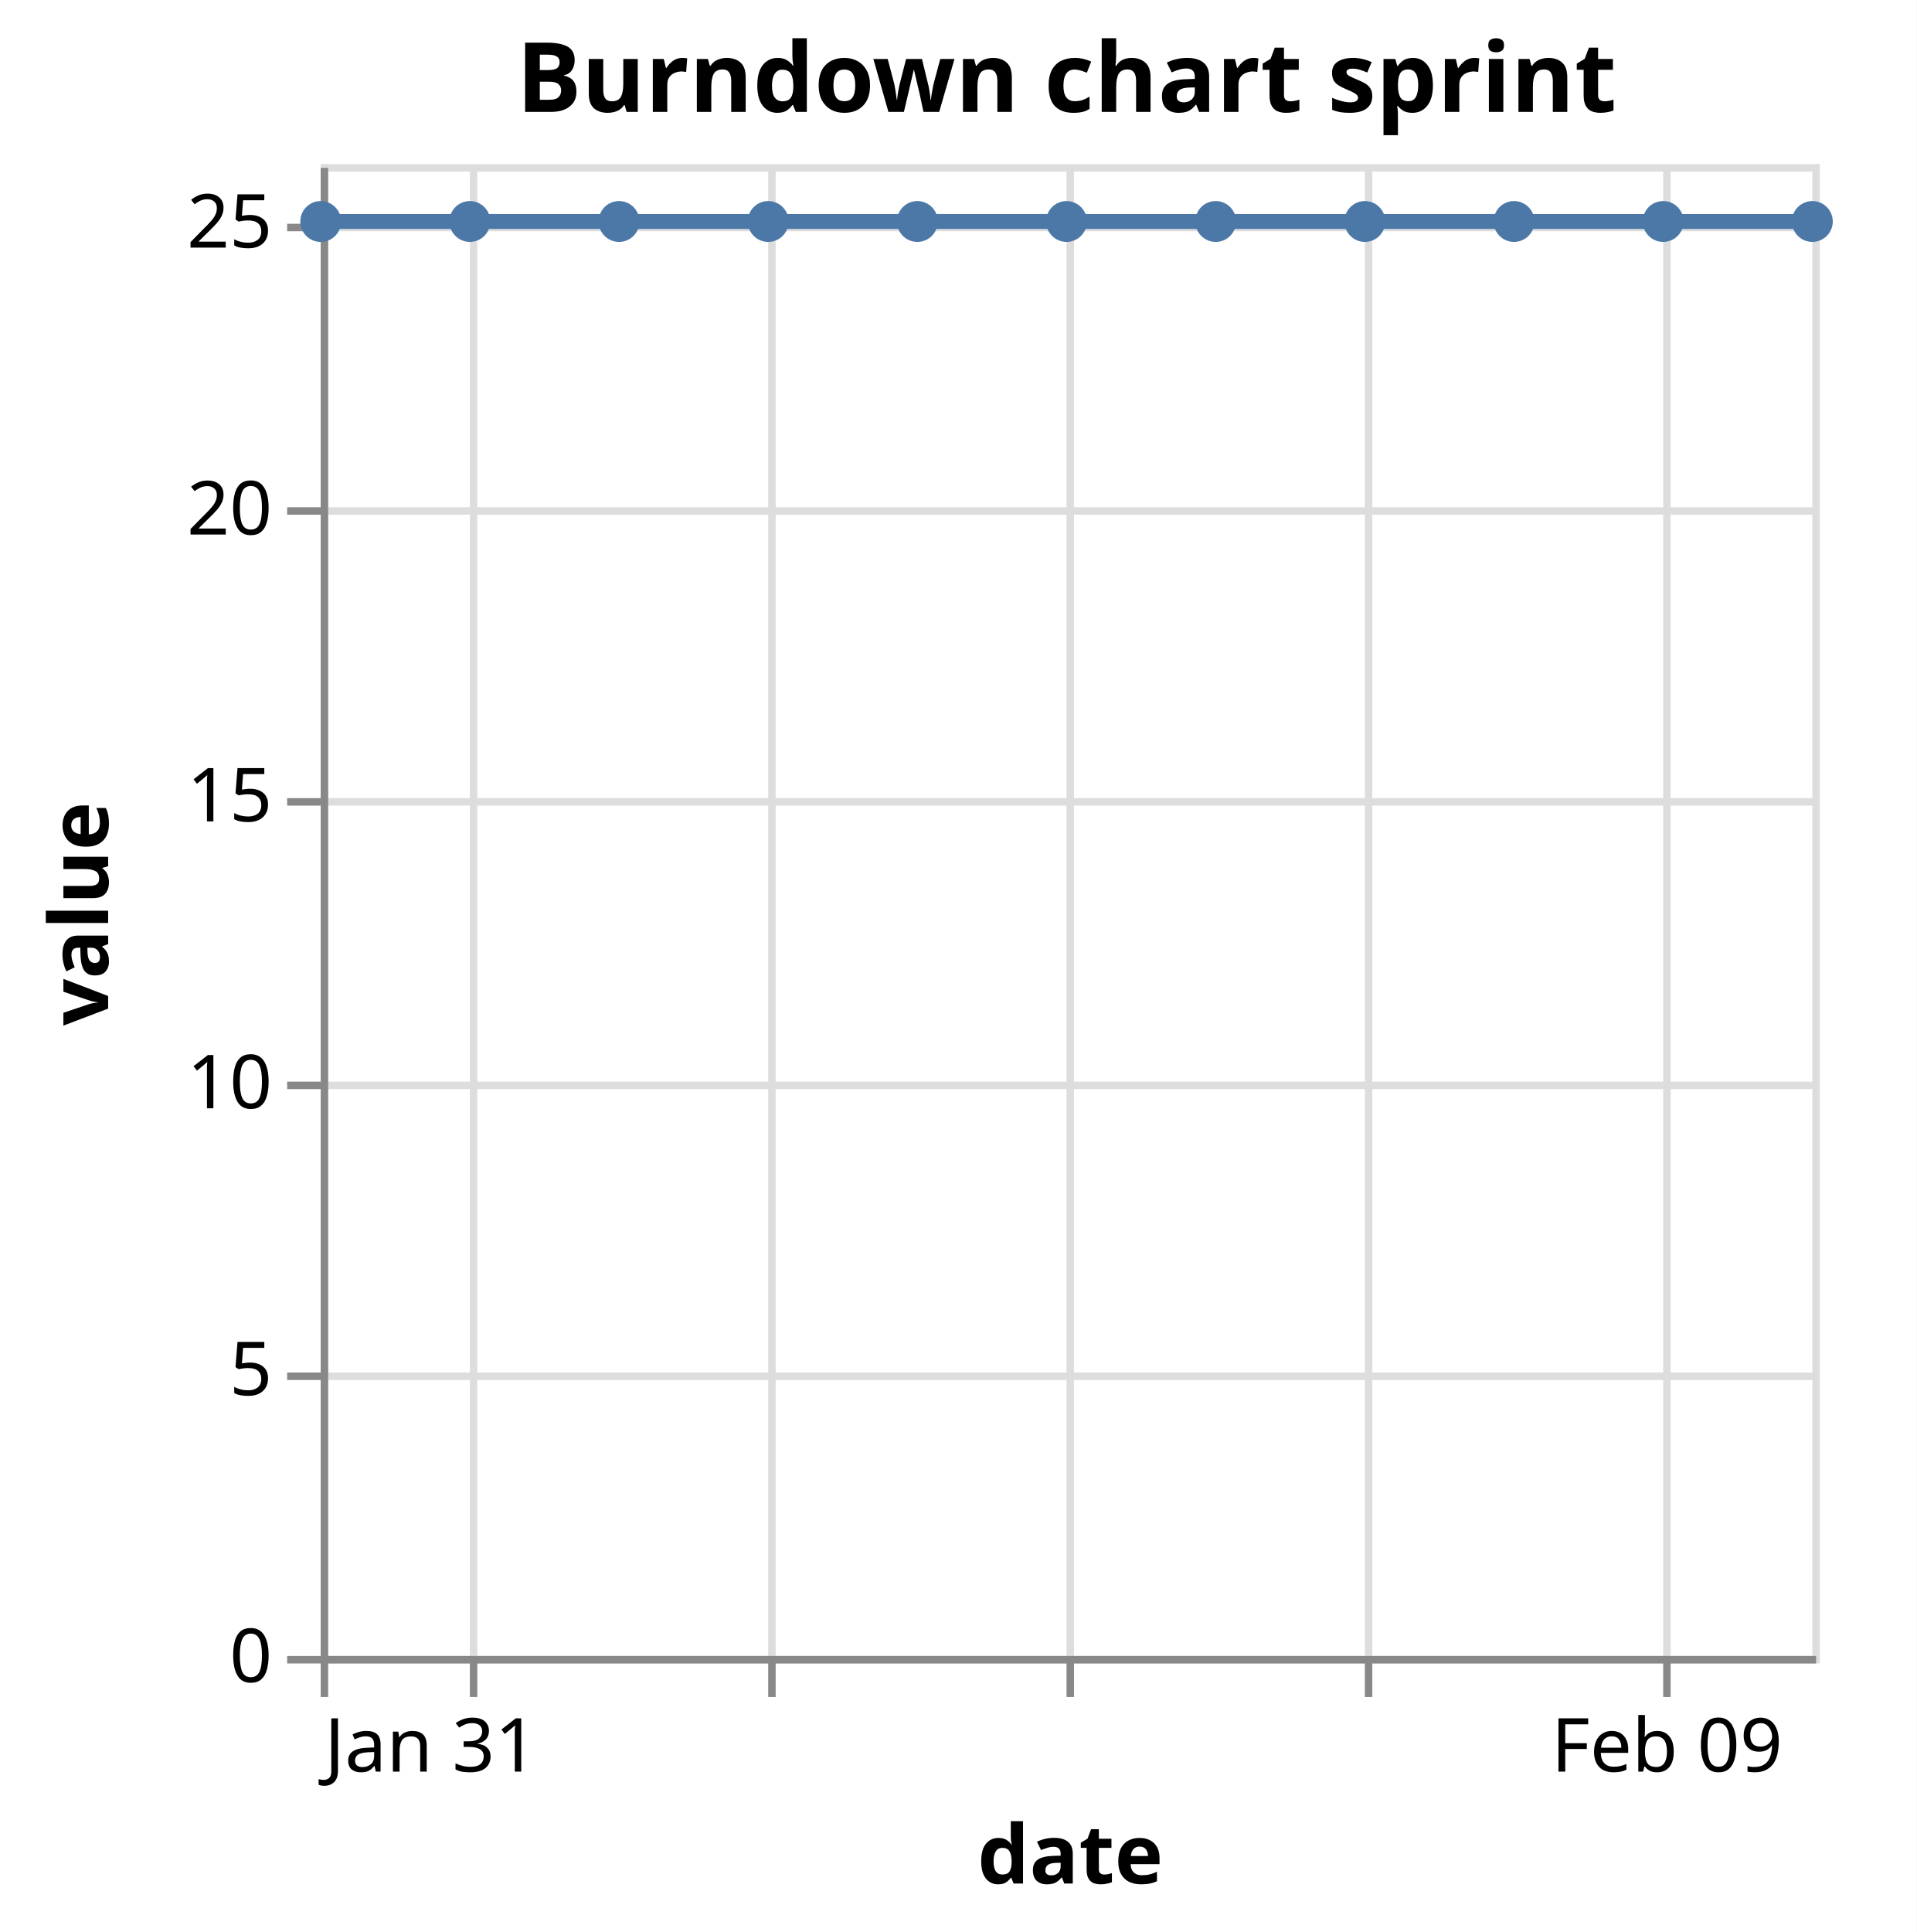
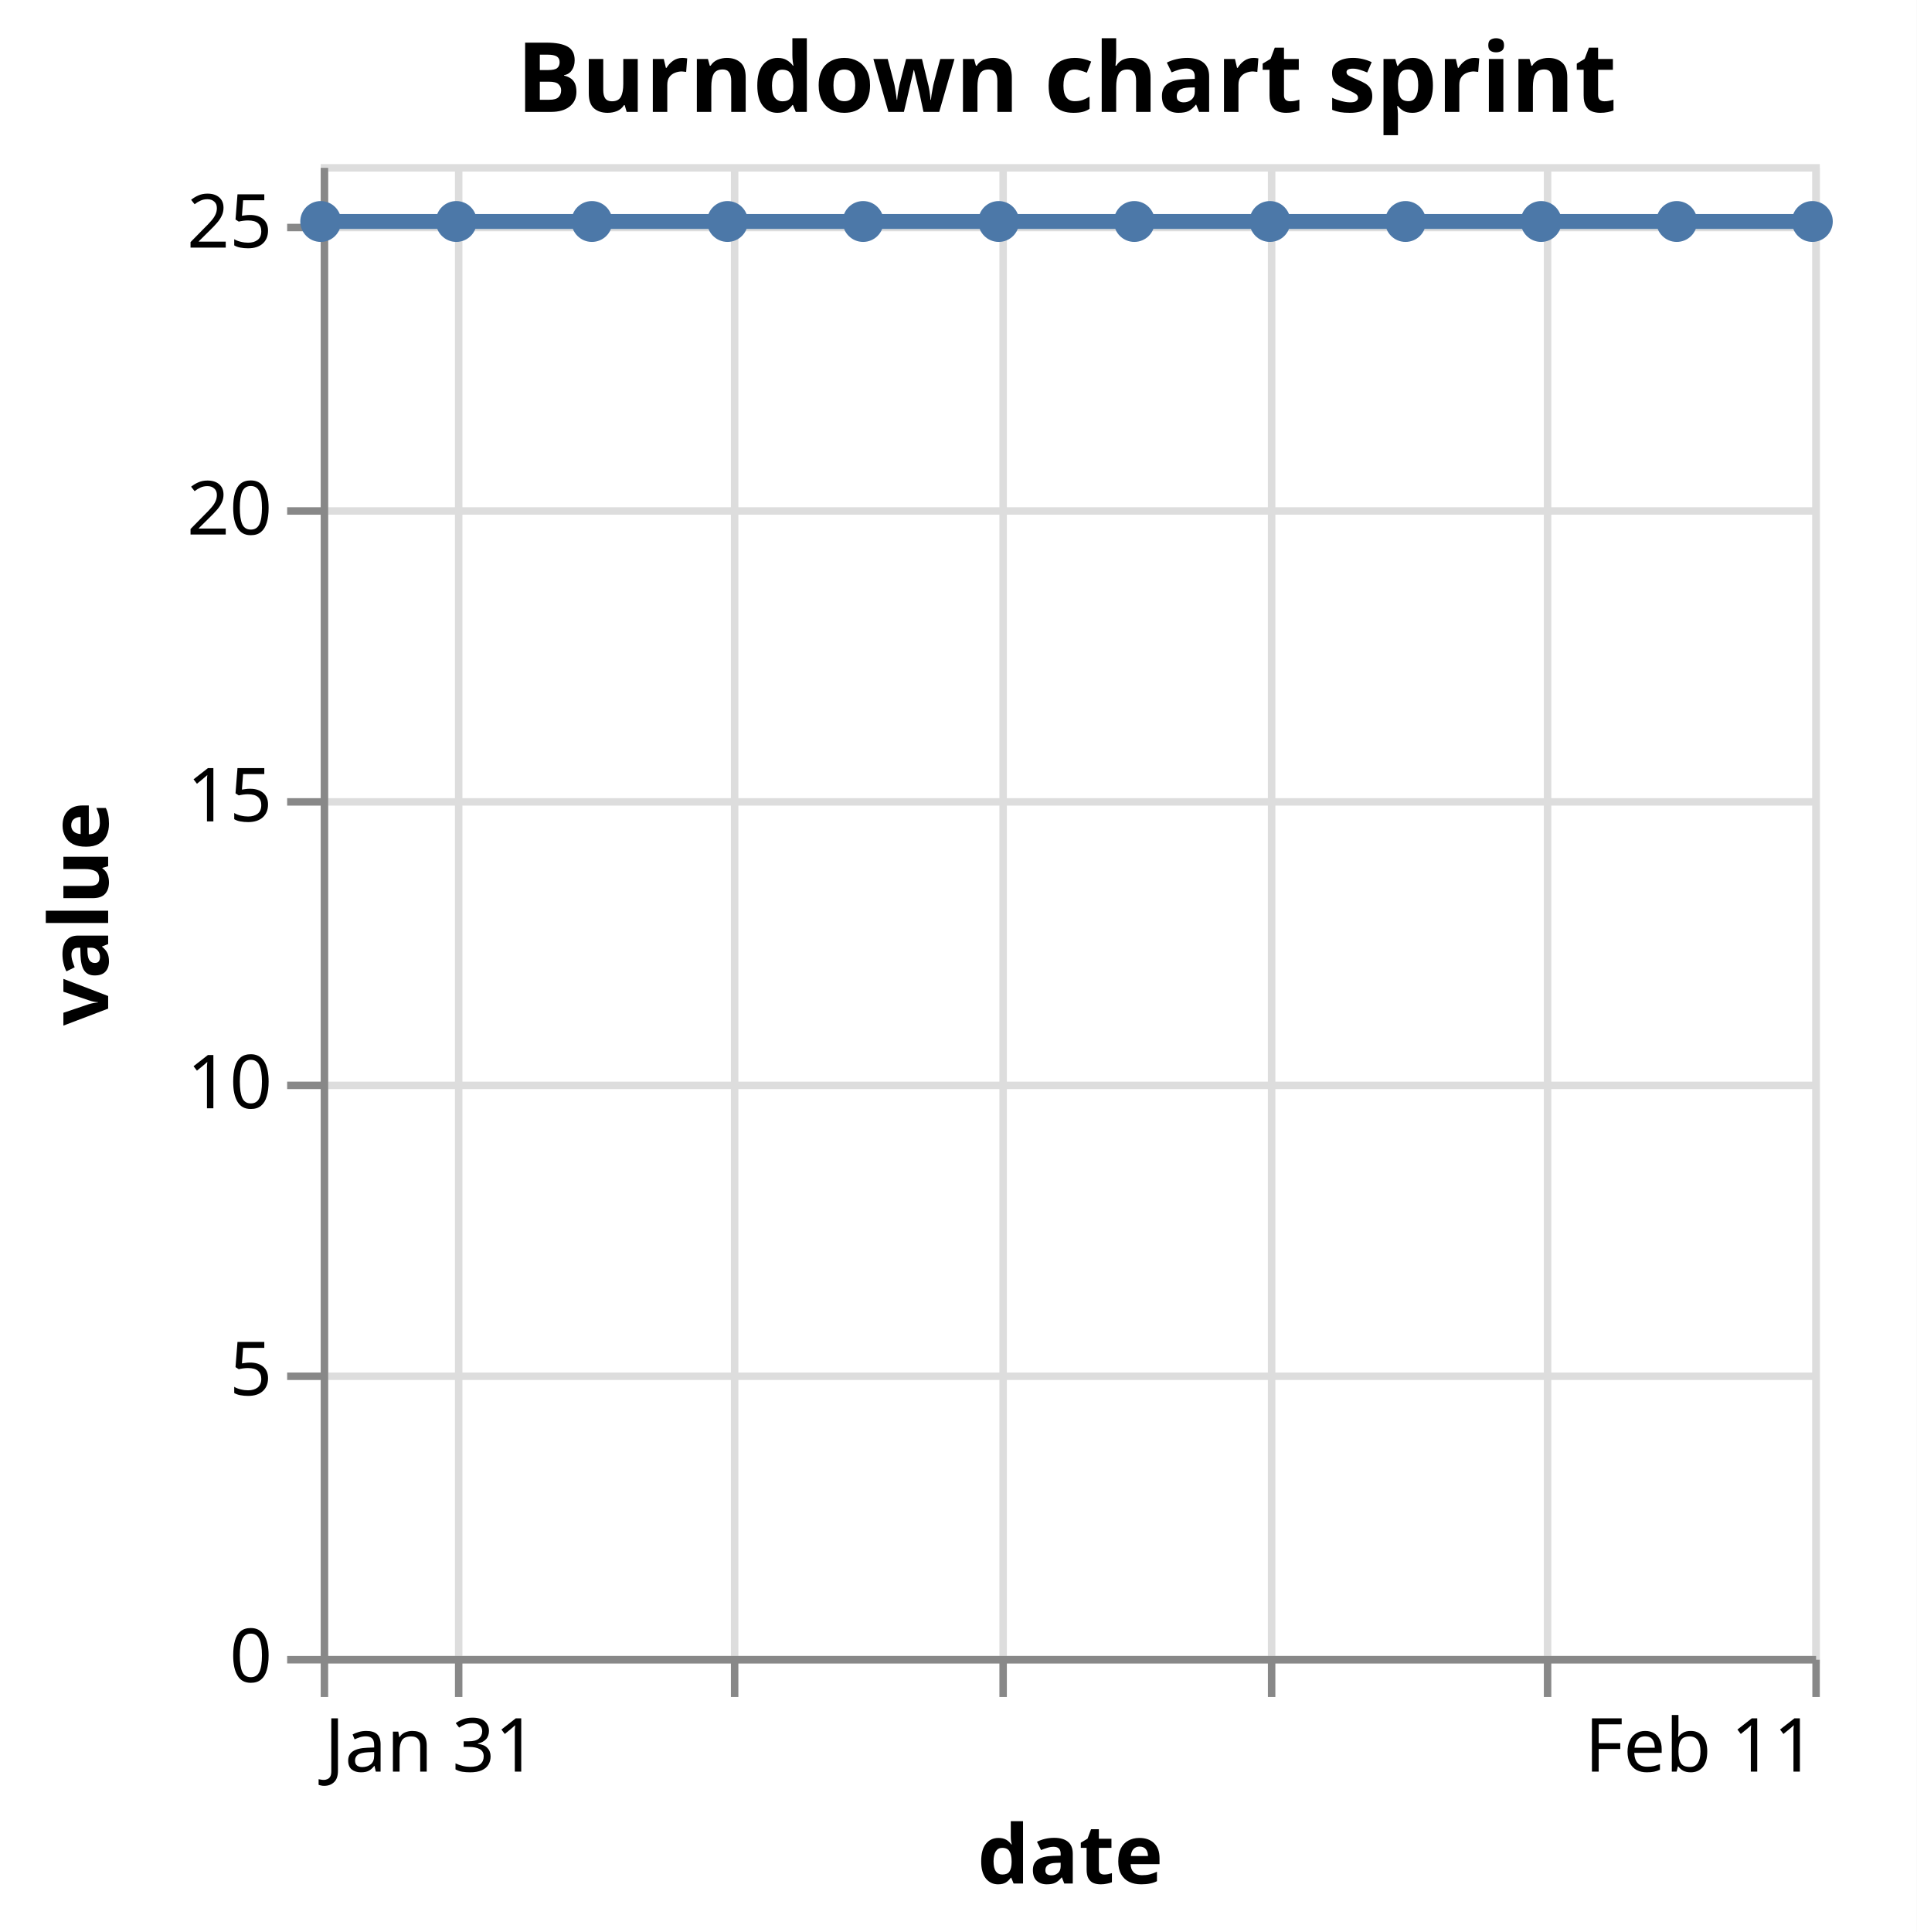
<svg xmlns="http://www.w3.org/2000/svg" version="1.1" class="marks" width="257" height="259" viewBox="0 0 257 259">
  <rect width="257" height="259" fill="white" />
  <g fill="none" stroke-miterlimit="10" transform="translate(43,22)">
    <g class="mark-group role-frame root" role="graphics-object" aria-roledescription="group mark container">
      <g transform="translate(0,0)">
        <path class="background" aria-hidden="true" d="M0.5,0.5h200v200h-200Z" stroke="#ddd" />
        <g>
          <g class="mark-group role-axis" aria-hidden="true">
            <g transform="translate(0.5,200.5)">
              <path class="background" aria-hidden="true" d="M0,0h0v0h0Z" pointer-events="none" />
              <g>
                <g class="mark-rule role-axis-grid" pointer-events="none">
                  <line transform="translate(0,-200)" x2="0" y2="200" stroke="#ddd" stroke-width="1" opacity="1" />
-                   <line transform="translate(20,-200)" x2="0" y2="200" stroke="#ddd" stroke-width="1" opacity="1" />
-                   <line transform="translate(60,-200)" x2="0" y2="200" stroke="#ddd" stroke-width="1" opacity="1" />
-                   <line transform="translate(100,-200)" x2="0" y2="200" stroke="#ddd" stroke-width="1" opacity="1" />
-                   <line transform="translate(140,-200)" x2="0" y2="200" stroke="#ddd" stroke-width="1" opacity="1" />
-                   <line transform="translate(180,-200)" x2="0" y2="200" stroke="#ddd" stroke-width="1" opacity="1" />
+                   <line transform="translate(18,-200)" x2="0" y2="200" stroke="#ddd" stroke-width="1" opacity="1" />
+                   <line transform="translate(55,-200)" x2="0" y2="200" stroke="#ddd" stroke-width="1" opacity="1" />
+                   <line transform="translate(91,-200)" x2="0" y2="200" stroke="#ddd" stroke-width="1" opacity="1" />
+                   <line transform="translate(127,-200)" x2="0" y2="200" stroke="#ddd" stroke-width="1" opacity="1" />
+                   <line transform="translate(164,-200)" x2="0" y2="200" stroke="#ddd" stroke-width="1" opacity="1" />
+                   <line transform="translate(200,-200)" x2="0" y2="200" stroke="#ddd" stroke-width="1" opacity="1" />
                </g>
              </g>
              <path class="foreground" aria-hidden="true" d="" pointer-events="none" display="none" />
            </g>
          </g>
          <g class="mark-group role-axis" aria-hidden="true">
            <g transform="translate(0.5,0.5)">
              <path class="background" aria-hidden="true" d="M0,0h0v0h0Z" pointer-events="none" />
              <g>
                <g class="mark-rule role-axis-grid" pointer-events="none">
                  <line transform="translate(0,200)" x2="200" y2="0" stroke="#ddd" stroke-width="1" opacity="1" />
                  <line transform="translate(0,162)" x2="200" y2="0" stroke="#ddd" stroke-width="1" opacity="1" />
                  <line transform="translate(0,123)" x2="200" y2="0" stroke="#ddd" stroke-width="1" opacity="1" />
                  <line transform="translate(0,85)" x2="200" y2="0" stroke="#ddd" stroke-width="1" opacity="1" />
                  <line transform="translate(0,46)" x2="200" y2="0" stroke="#ddd" stroke-width="1" opacity="1" />
                  <line transform="translate(0,8)" x2="200" y2="0" stroke="#ddd" stroke-width="1" opacity="1" />
                </g>
              </g>
              <path class="foreground" aria-hidden="true" d="" pointer-events="none" display="none" />
            </g>
          </g>
-           <g class="mark-group role-axis" role="graphics-symbol" aria-roledescription="axis" aria-label="X-axis titled 'date' for a time scale with values from January 31 to February 10">
+           <g class="mark-group role-axis" role="graphics-symbol" aria-roledescription="axis" aria-label="X-axis titled 'date' for a time scale with values from January 31 to February 11">
            <g transform="translate(0.5,200.5)">
              <path class="background" aria-hidden="true" d="M0,0h0v0h0Z" pointer-events="none" />
              <g>
                <g class="mark-rule role-axis-tick" pointer-events="none">
                  <line transform="translate(0,0)" x2="0" y2="5" stroke="#888" stroke-width="1" opacity="1" />
-                   <line transform="translate(20,0)" x2="0" y2="5" stroke="#888" stroke-width="1" opacity="1" />
-                   <line transform="translate(60,0)" x2="0" y2="5" stroke="#888" stroke-width="1" opacity="1" />
-                   <line transform="translate(100,0)" x2="0" y2="5" stroke="#888" stroke-width="1" opacity="1" />
-                   <line transform="translate(140,0)" x2="0" y2="5" stroke="#888" stroke-width="1" opacity="1" />
-                   <line transform="translate(180,0)" x2="0" y2="5" stroke="#888" stroke-width="1" opacity="1" />
+                   <line transform="translate(18,0)" x2="0" y2="5" stroke="#888" stroke-width="1" opacity="1" />
+                   <line transform="translate(55,0)" x2="0" y2="5" stroke="#888" stroke-width="1" opacity="1" />
+                   <line transform="translate(91,0)" x2="0" y2="5" stroke="#888" stroke-width="1" opacity="1" />
+                   <line transform="translate(127,0)" x2="0" y2="5" stroke="#888" stroke-width="1" opacity="1" />
+                   <line transform="translate(164,0)" x2="0" y2="5" stroke="#888" stroke-width="1" opacity="1" />
+                   <line transform="translate(200,0)" x2="0" y2="5" stroke="#888" stroke-width="1" opacity="1" />
                </g>
                <g class="mark-text role-axis-label" pointer-events="none">
                  <text text-anchor="start" transform="translate(0,15)" font-family="sans-serif" font-size="10px" fill="#000" opacity="1">Jan 31</text>
-                   <text text-anchor="middle" transform="translate(20,15)" font-family="sans-serif" font-size="10px" fill="#000" opacity="0">Feb 01</text>
-                   <text text-anchor="middle" transform="translate(60,15)" font-family="sans-serif" font-size="10px" fill="#000" opacity="0">Feb 03</text>
-                   <text text-anchor="middle" transform="translate(100,15)" font-family="sans-serif" font-size="10px" fill="#000" opacity="0">Feb 05</text>
-                   <text text-anchor="middle" transform="translate(140,15)" font-family="sans-serif" font-size="10px" fill="#000" opacity="0">Feb 07</text>
-                   <text text-anchor="middle" transform="translate(180,15)" font-family="sans-serif" font-size="10px" fill="#000" opacity="1">Feb 09</text>
+                   <text text-anchor="middle" transform="translate(18.18182,15)" font-family="sans-serif" font-size="10px" fill="#000" opacity="0">Feb 01</text>
+                   <text text-anchor="middle" transform="translate(54.54545,15)" font-family="sans-serif" font-size="10px" fill="#000" opacity="0">Feb 03</text>
+                   <text text-anchor="middle" transform="translate(90.90909,15)" font-family="sans-serif" font-size="10px" fill="#000" opacity="0">Feb 05</text>
+                   <text text-anchor="middle" transform="translate(127.2727,15)" font-family="sans-serif" font-size="10px" fill="#000" opacity="0">Feb 07</text>
+                   <text text-anchor="middle" transform="translate(163.6364,15)" font-family="sans-serif" font-size="10px" fill="#000" opacity="0">Feb 09</text>
+                   <text text-anchor="end" transform="translate(200,15)" font-family="sans-serif" font-size="10px" fill="#000" opacity="1">Feb 11</text>
                </g>
                <g class="mark-rule role-axis-domain" pointer-events="none">
                  <line transform="translate(0,0)" x2="200" y2="0" stroke="#888" stroke-width="1" opacity="1" />
                </g>
                <g class="mark-text role-axis-title" pointer-events="none">
                  <text text-anchor="middle" transform="translate(100,30)" font-family="sans-serif" font-size="11px" font-weight="bold" fill="#000" opacity="1">date</text>
                </g>
              </g>
              <path class="foreground" aria-hidden="true" d="" pointer-events="none" display="none" />
            </g>
          </g>
          <g class="mark-group role-axis" role="graphics-symbol" aria-roledescription="axis" aria-label="Y-axis titled 'value' for a linear scale with values from 0 to 26">
            <g transform="translate(0.5,0.5)">
              <path class="background" aria-hidden="true" d="M0,0h0v0h0Z" pointer-events="none" />
              <g>
                <g class="mark-rule role-axis-tick" pointer-events="none">
                  <line transform="translate(0,200)" x2="-5" y2="0" stroke="#888" stroke-width="1" opacity="1" />
                  <line transform="translate(0,162)" x2="-5" y2="0" stroke="#888" stroke-width="1" opacity="1" />
                  <line transform="translate(0,123)" x2="-5" y2="0" stroke="#888" stroke-width="1" opacity="1" />
                  <line transform="translate(0,85)" x2="-5" y2="0" stroke="#888" stroke-width="1" opacity="1" />
                  <line transform="translate(0,46)" x2="-5" y2="0" stroke="#888" stroke-width="1" opacity="1" />
                  <line transform="translate(0,8)" x2="-5" y2="0" stroke="#888" stroke-width="1" opacity="1" />
                </g>
                <g class="mark-text role-axis-label" pointer-events="none">
                  <text text-anchor="end" transform="translate(-7,203)" font-family="sans-serif" font-size="10px" fill="#000" opacity="1">0</text>
                  <text text-anchor="end" transform="translate(-7,164.5385)" font-family="sans-serif" font-size="10px" fill="#000" opacity="1">5</text>
                  <text text-anchor="end" transform="translate(-7,126.0769)" font-family="sans-serif" font-size="10px" fill="#000" opacity="1">10</text>
                  <text text-anchor="end" transform="translate(-7,87.61538)" font-family="sans-serif" font-size="10px" fill="#000" opacity="1">15</text>
                  <text text-anchor="end" transform="translate(-7,49.15385)" font-family="sans-serif" font-size="10px" fill="#000" opacity="1">20</text>
                  <text text-anchor="end" transform="translate(-7,10.69231)" font-family="sans-serif" font-size="10px" fill="#000" opacity="1">25</text>
                </g>
                <g class="mark-rule role-axis-domain" pointer-events="none">
                  <line transform="translate(0,200)" x2="0" y2="-200" stroke="#888" stroke-width="1" opacity="1" />
                </g>
                <g class="mark-text role-axis-title" pointer-events="none">
                  <text text-anchor="middle" transform="translate(-27,100) rotate(-90) translate(0,-2)" font-family="sans-serif" font-size="11px" font-weight="bold" fill="#000" opacity="1">value</text>
                </g>
              </g>
              <path class="foreground" aria-hidden="true" d="" pointer-events="none" display="none" />
            </g>
          </g>
          <g class="mark-line role-mark layer_0_layer_0_marks" role="graphics-object" aria-roledescription="line mark container">
-             <path aria-label="date: Jan 31; value: 25" role="graphics-symbol" aria-roledescription="line mark" d="M0,7.692L20,7.692L40,7.692L60,7.692L80,7.692L100,7.692L120,7.692L140,7.692L160,7.692L180,7.692L200,7.692" stroke="#4c78a8" stroke-width="2" />
+             <path aria-label="date: Jan 31; value: 25" role="graphics-symbol" aria-roledescription="line mark" d="M0,7.692L18.182,7.692L36.364,7.692L54.545,7.692L72.727,7.692L90.909,7.692L109.091,7.692L127.273,7.692L145.455,7.692L163.636,7.692L181.818,7.692L200,7.692" stroke="#4c78a8" stroke-width="2" />
          </g>
          <g class="mark-symbol role-mark layer_0_layer_1_marks" role="graphics-object" aria-roledescription="symbol mark container">
            <path aria-label="date: Jan 31; value: 25" role="graphics-symbol" aria-roledescription="point" transform="translate(0,7.692308)" d="M2.739,0A2.739,2.739,0,1,1,-2.739,0A2.739,2.739,0,1,1,2.739,0" fill="#4c78a8" stroke-width="2" opacity="1" />
-             <path aria-label="date: Feb 01; value: 25" role="graphics-symbol" aria-roledescription="point" transform="translate(20,7.692308)" d="M2.739,0A2.739,2.739,0,1,1,-2.739,0A2.739,2.739,0,1,1,2.739,0" fill="#4c78a8" stroke-width="2" opacity="1" />
-             <path aria-label="date: Feb 02; value: 25" role="graphics-symbol" aria-roledescription="point" transform="translate(40,7.692308)" d="M2.739,0A2.739,2.739,0,1,1,-2.739,0A2.739,2.739,0,1,1,2.739,0" fill="#4c78a8" stroke-width="2" opacity="1" />
-             <path aria-label="date: Feb 03; value: 25" role="graphics-symbol" aria-roledescription="point" transform="translate(60,7.692308)" d="M2.739,0A2.739,2.739,0,1,1,-2.739,0A2.739,2.739,0,1,1,2.739,0" fill="#4c78a8" stroke-width="2" opacity="1" />
-             <path aria-label="date: Feb 04; value: 25" role="graphics-symbol" aria-roledescription="point" transform="translate(80,7.692308)" d="M2.739,0A2.739,2.739,0,1,1,-2.739,0A2.739,2.739,0,1,1,2.739,0" fill="#4c78a8" stroke-width="2" opacity="1" />
-             <path aria-label="date: Feb 05; value: 25" role="graphics-symbol" aria-roledescription="point" transform="translate(100,7.692308)" d="M2.739,0A2.739,2.739,0,1,1,-2.739,0A2.739,2.739,0,1,1,2.739,0" fill="#4c78a8" stroke-width="2" opacity="1" />
-             <path aria-label="date: Feb 06; value: 25" role="graphics-symbol" aria-roledescription="point" transform="translate(120,7.692308)" d="M2.739,0A2.739,2.739,0,1,1,-2.739,0A2.739,2.739,0,1,1,2.739,0" fill="#4c78a8" stroke-width="2" opacity="1" />
-             <path aria-label="date: Feb 07; value: 25" role="graphics-symbol" aria-roledescription="point" transform="translate(140,7.692308)" d="M2.739,0A2.739,2.739,0,1,1,-2.739,0A2.739,2.739,0,1,1,2.739,0" fill="#4c78a8" stroke-width="2" opacity="1" />
-             <path aria-label="date: Feb 08; value: 25" role="graphics-symbol" aria-roledescription="point" transform="translate(160,7.692308)" d="M2.739,0A2.739,2.739,0,1,1,-2.739,0A2.739,2.739,0,1,1,2.739,0" fill="#4c78a8" stroke-width="2" opacity="1" />
-             <path aria-label="date: Feb 09; value: 25" role="graphics-symbol" aria-roledescription="point" transform="translate(180,7.692308)" d="M2.739,0A2.739,2.739,0,1,1,-2.739,0A2.739,2.739,0,1,1,2.739,0" fill="#4c78a8" stroke-width="2" opacity="1" />
-             <path aria-label="date: Feb 10; value: 25" role="graphics-symbol" aria-roledescription="point" transform="translate(200,7.692308)" d="M2.739,0A2.739,2.739,0,1,1,-2.739,0A2.739,2.739,0,1,1,2.739,0" fill="#4c78a8" stroke-width="2" opacity="1" />
+             <path aria-label="date: Feb 01; value: 25" role="graphics-symbol" aria-roledescription="point" transform="translate(18.18182,7.692308)" d="M2.739,0A2.739,2.739,0,1,1,-2.739,0A2.739,2.739,0,1,1,2.739,0" fill="#4c78a8" stroke-width="2" opacity="1" />
+             <path aria-label="date: Feb 02; value: 25" role="graphics-symbol" aria-roledescription="point" transform="translate(36.36364,7.692308)" d="M2.739,0A2.739,2.739,0,1,1,-2.739,0A2.739,2.739,0,1,1,2.739,0" fill="#4c78a8" stroke-width="2" opacity="1" />
+             <path aria-label="date: Feb 03; value: 25" role="graphics-symbol" aria-roledescription="point" transform="translate(54.54545,7.692308)" d="M2.739,0A2.739,2.739,0,1,1,-2.739,0A2.739,2.739,0,1,1,2.739,0" fill="#4c78a8" stroke-width="2" opacity="1" />
+             <path aria-label="date: Feb 04; value: 25" role="graphics-symbol" aria-roledescription="point" transform="translate(72.72727,7.692308)" d="M2.739,0A2.739,2.739,0,1,1,-2.739,0A2.739,2.739,0,1,1,2.739,0" fill="#4c78a8" stroke-width="2" opacity="1" />
+             <path aria-label="date: Feb 05; value: 25" role="graphics-symbol" aria-roledescription="point" transform="translate(90.90909,7.692308)" d="M2.739,0A2.739,2.739,0,1,1,-2.739,0A2.739,2.739,0,1,1,2.739,0" fill="#4c78a8" stroke-width="2" opacity="1" />
+             <path aria-label="date: Feb 06; value: 25" role="graphics-symbol" aria-roledescription="point" transform="translate(109.0909,7.692308)" d="M2.739,0A2.739,2.739,0,1,1,-2.739,0A2.739,2.739,0,1,1,2.739,0" fill="#4c78a8" stroke-width="2" opacity="1" />
+             <path aria-label="date: Feb 07; value: 25" role="graphics-symbol" aria-roledescription="point" transform="translate(127.2727,7.692308)" d="M2.739,0A2.739,2.739,0,1,1,-2.739,0A2.739,2.739,0,1,1,2.739,0" fill="#4c78a8" stroke-width="2" opacity="1" />
+             <path aria-label="date: Feb 08; value: 25" role="graphics-symbol" aria-roledescription="point" transform="translate(145.4545,7.692308)" d="M2.739,0A2.739,2.739,0,1,1,-2.739,0A2.739,2.739,0,1,1,2.739,0" fill="#4c78a8" stroke-width="2" opacity="1" />
+             <path aria-label="date: Feb 09; value: 25" role="graphics-symbol" aria-roledescription="point" transform="translate(163.6364,7.692308)" d="M2.739,0A2.739,2.739,0,1,1,-2.739,0A2.739,2.739,0,1,1,2.739,0" fill="#4c78a8" stroke-width="2" opacity="1" />
+             <path aria-label="date: Feb 10; value: 25" role="graphics-symbol" aria-roledescription="point" transform="translate(181.8182,7.692308)" d="M2.739,0A2.739,2.739,0,1,1,-2.739,0A2.739,2.739,0,1,1,2.739,0" fill="#4c78a8" stroke-width="2" opacity="1" />
+             <path aria-label="date: Feb 11; value: 25" role="graphics-symbol" aria-roledescription="point" transform="translate(200,7.692308)" d="M2.739,0A2.739,2.739,0,1,1,-2.739,0A2.739,2.739,0,1,1,2.739,0" fill="#4c78a8" stroke-width="2" opacity="1" />
          </g>
          <g class="mark-group role-title">
            <g transform="translate(100,-17)">
              <path class="background" aria-hidden="true" d="M0,0h0v0h0Z" pointer-events="none" />
              <g>
                <g class="mark-text role-title-text" role="graphics-symbol" aria-roledescription="title" aria-label="Title text 'Burndown chart sprint'" pointer-events="none">
                  <text text-anchor="middle" transform="translate(0,10)" font-family="sans-serif" font-size="13px" font-weight="bold" fill="#000" opacity="1">Burndown chart sprint</text>
                </g>
              </g>
              <path class="foreground" aria-hidden="true" d="" pointer-events="none" display="none" />
            </g>
          </g>
        </g>
        <path class="foreground" aria-hidden="true" d="" display="none" />
      </g>
    </g>
  </g>
</svg>
